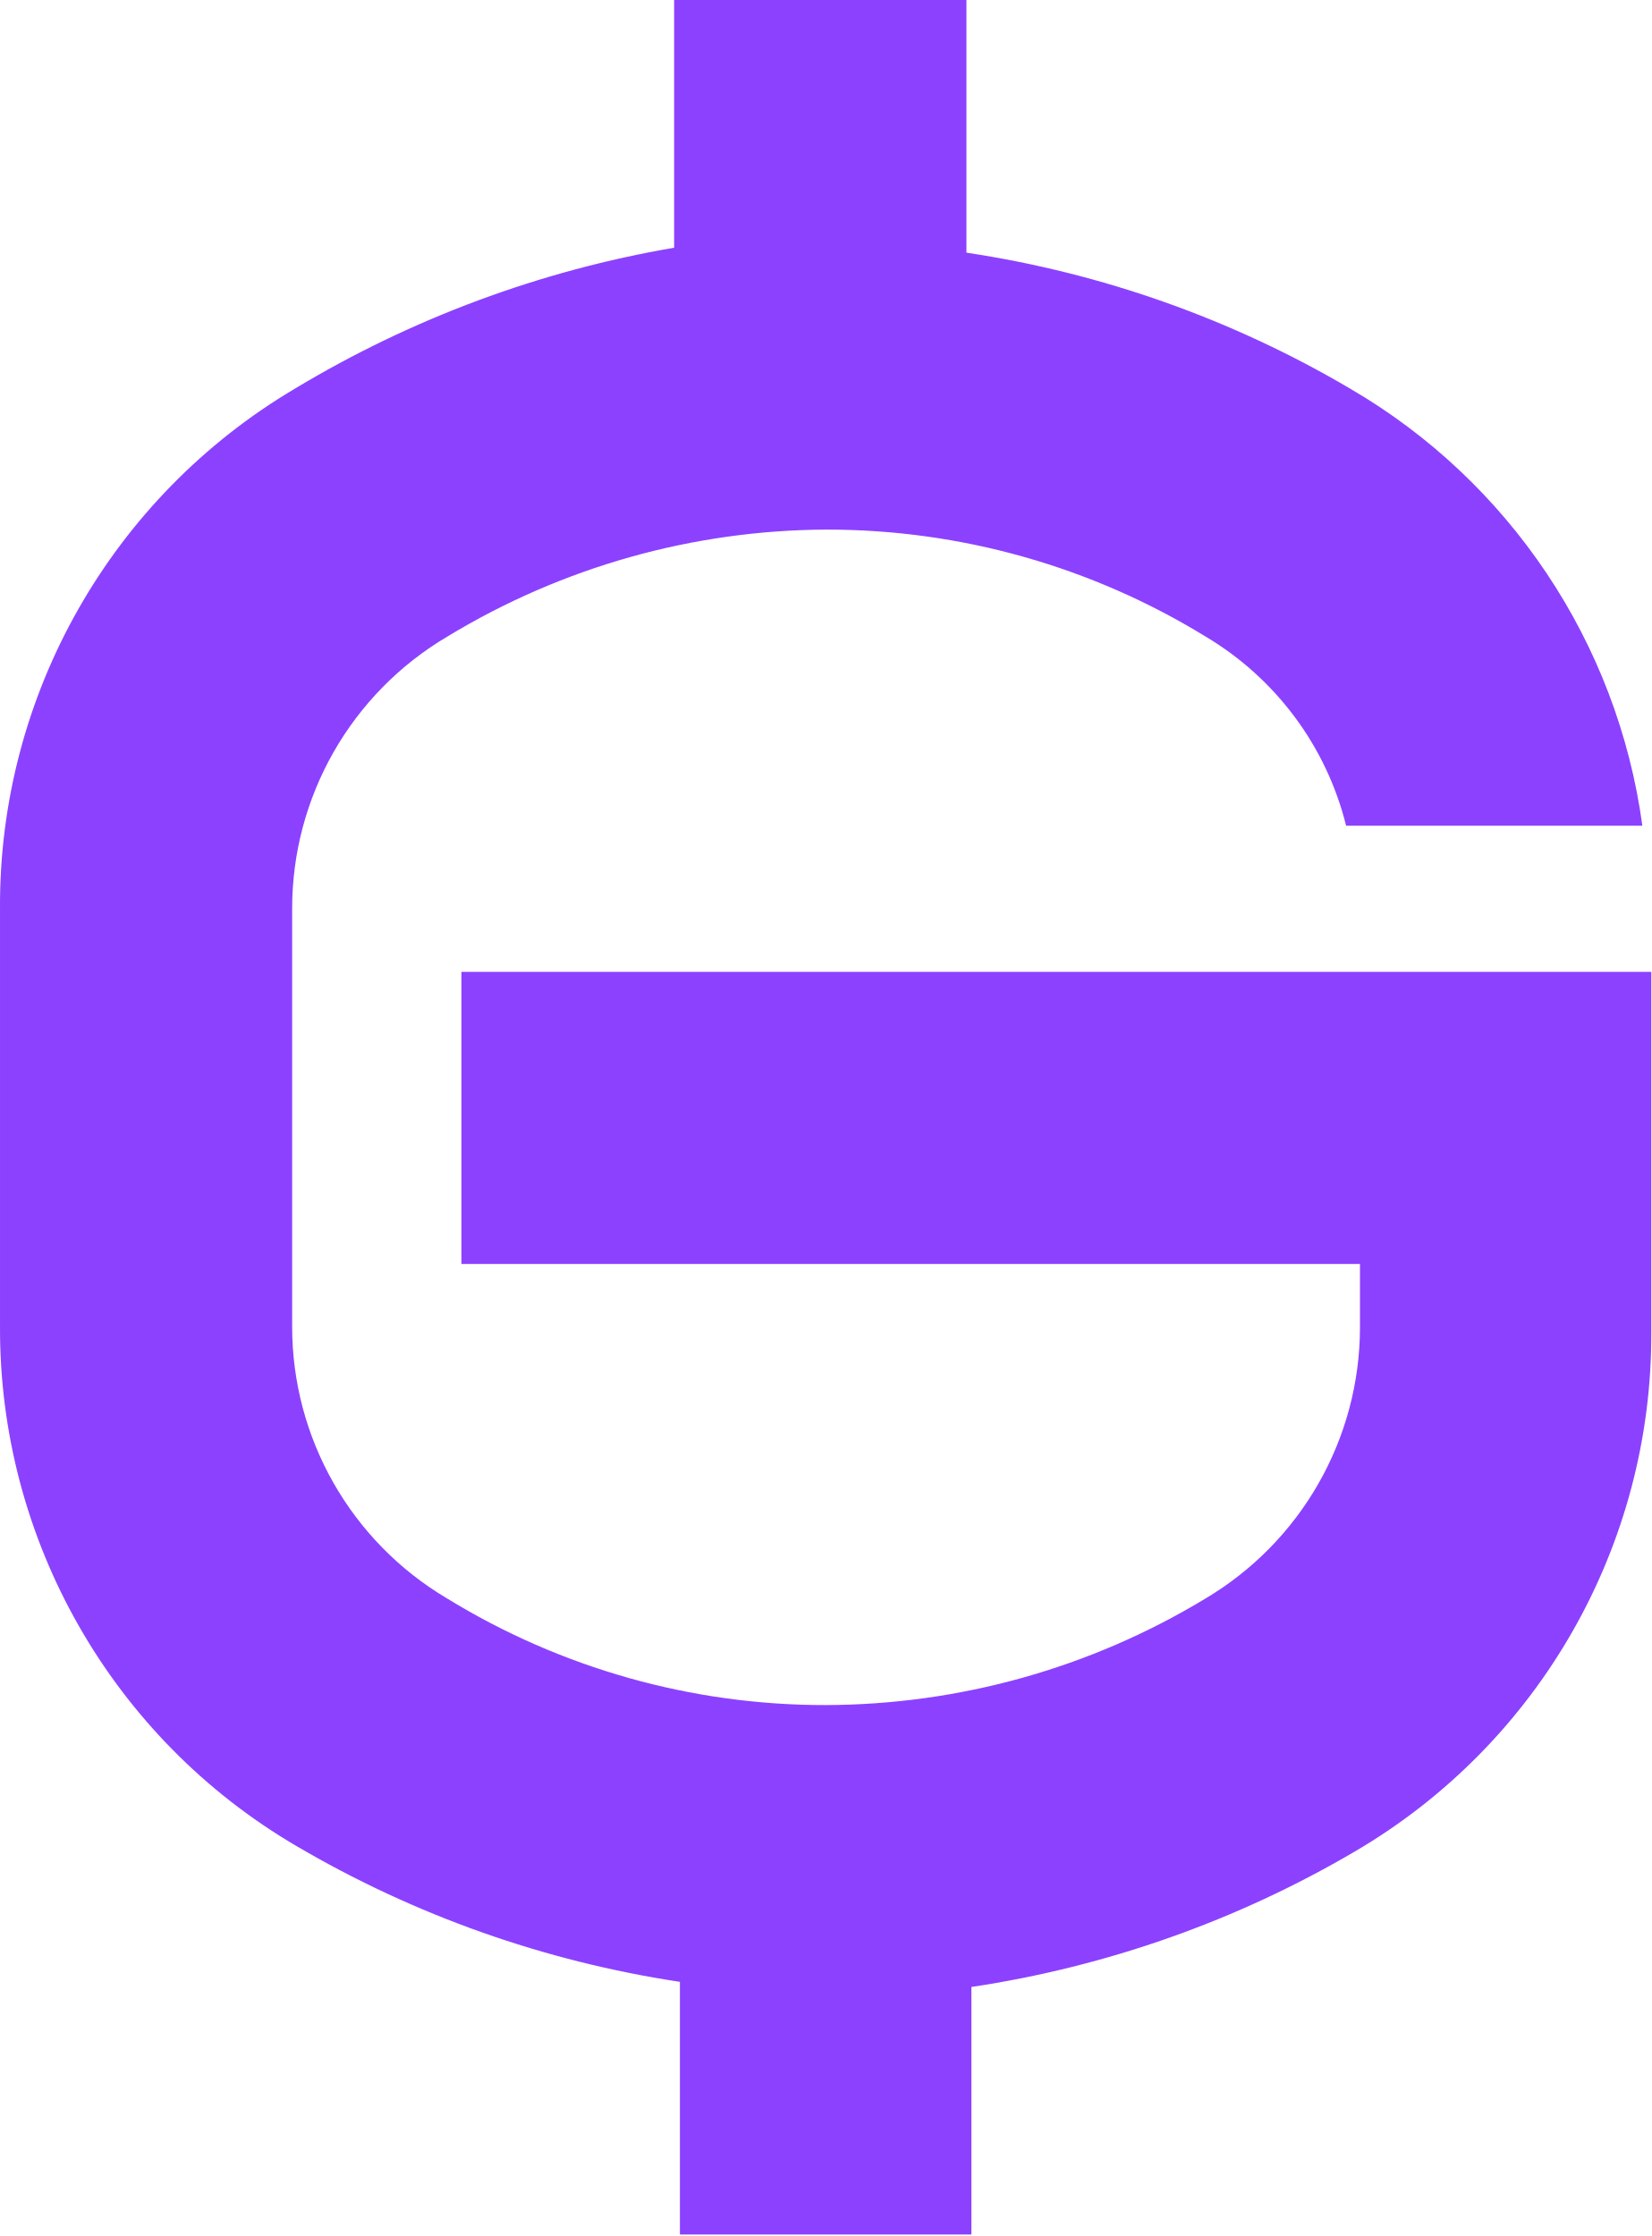
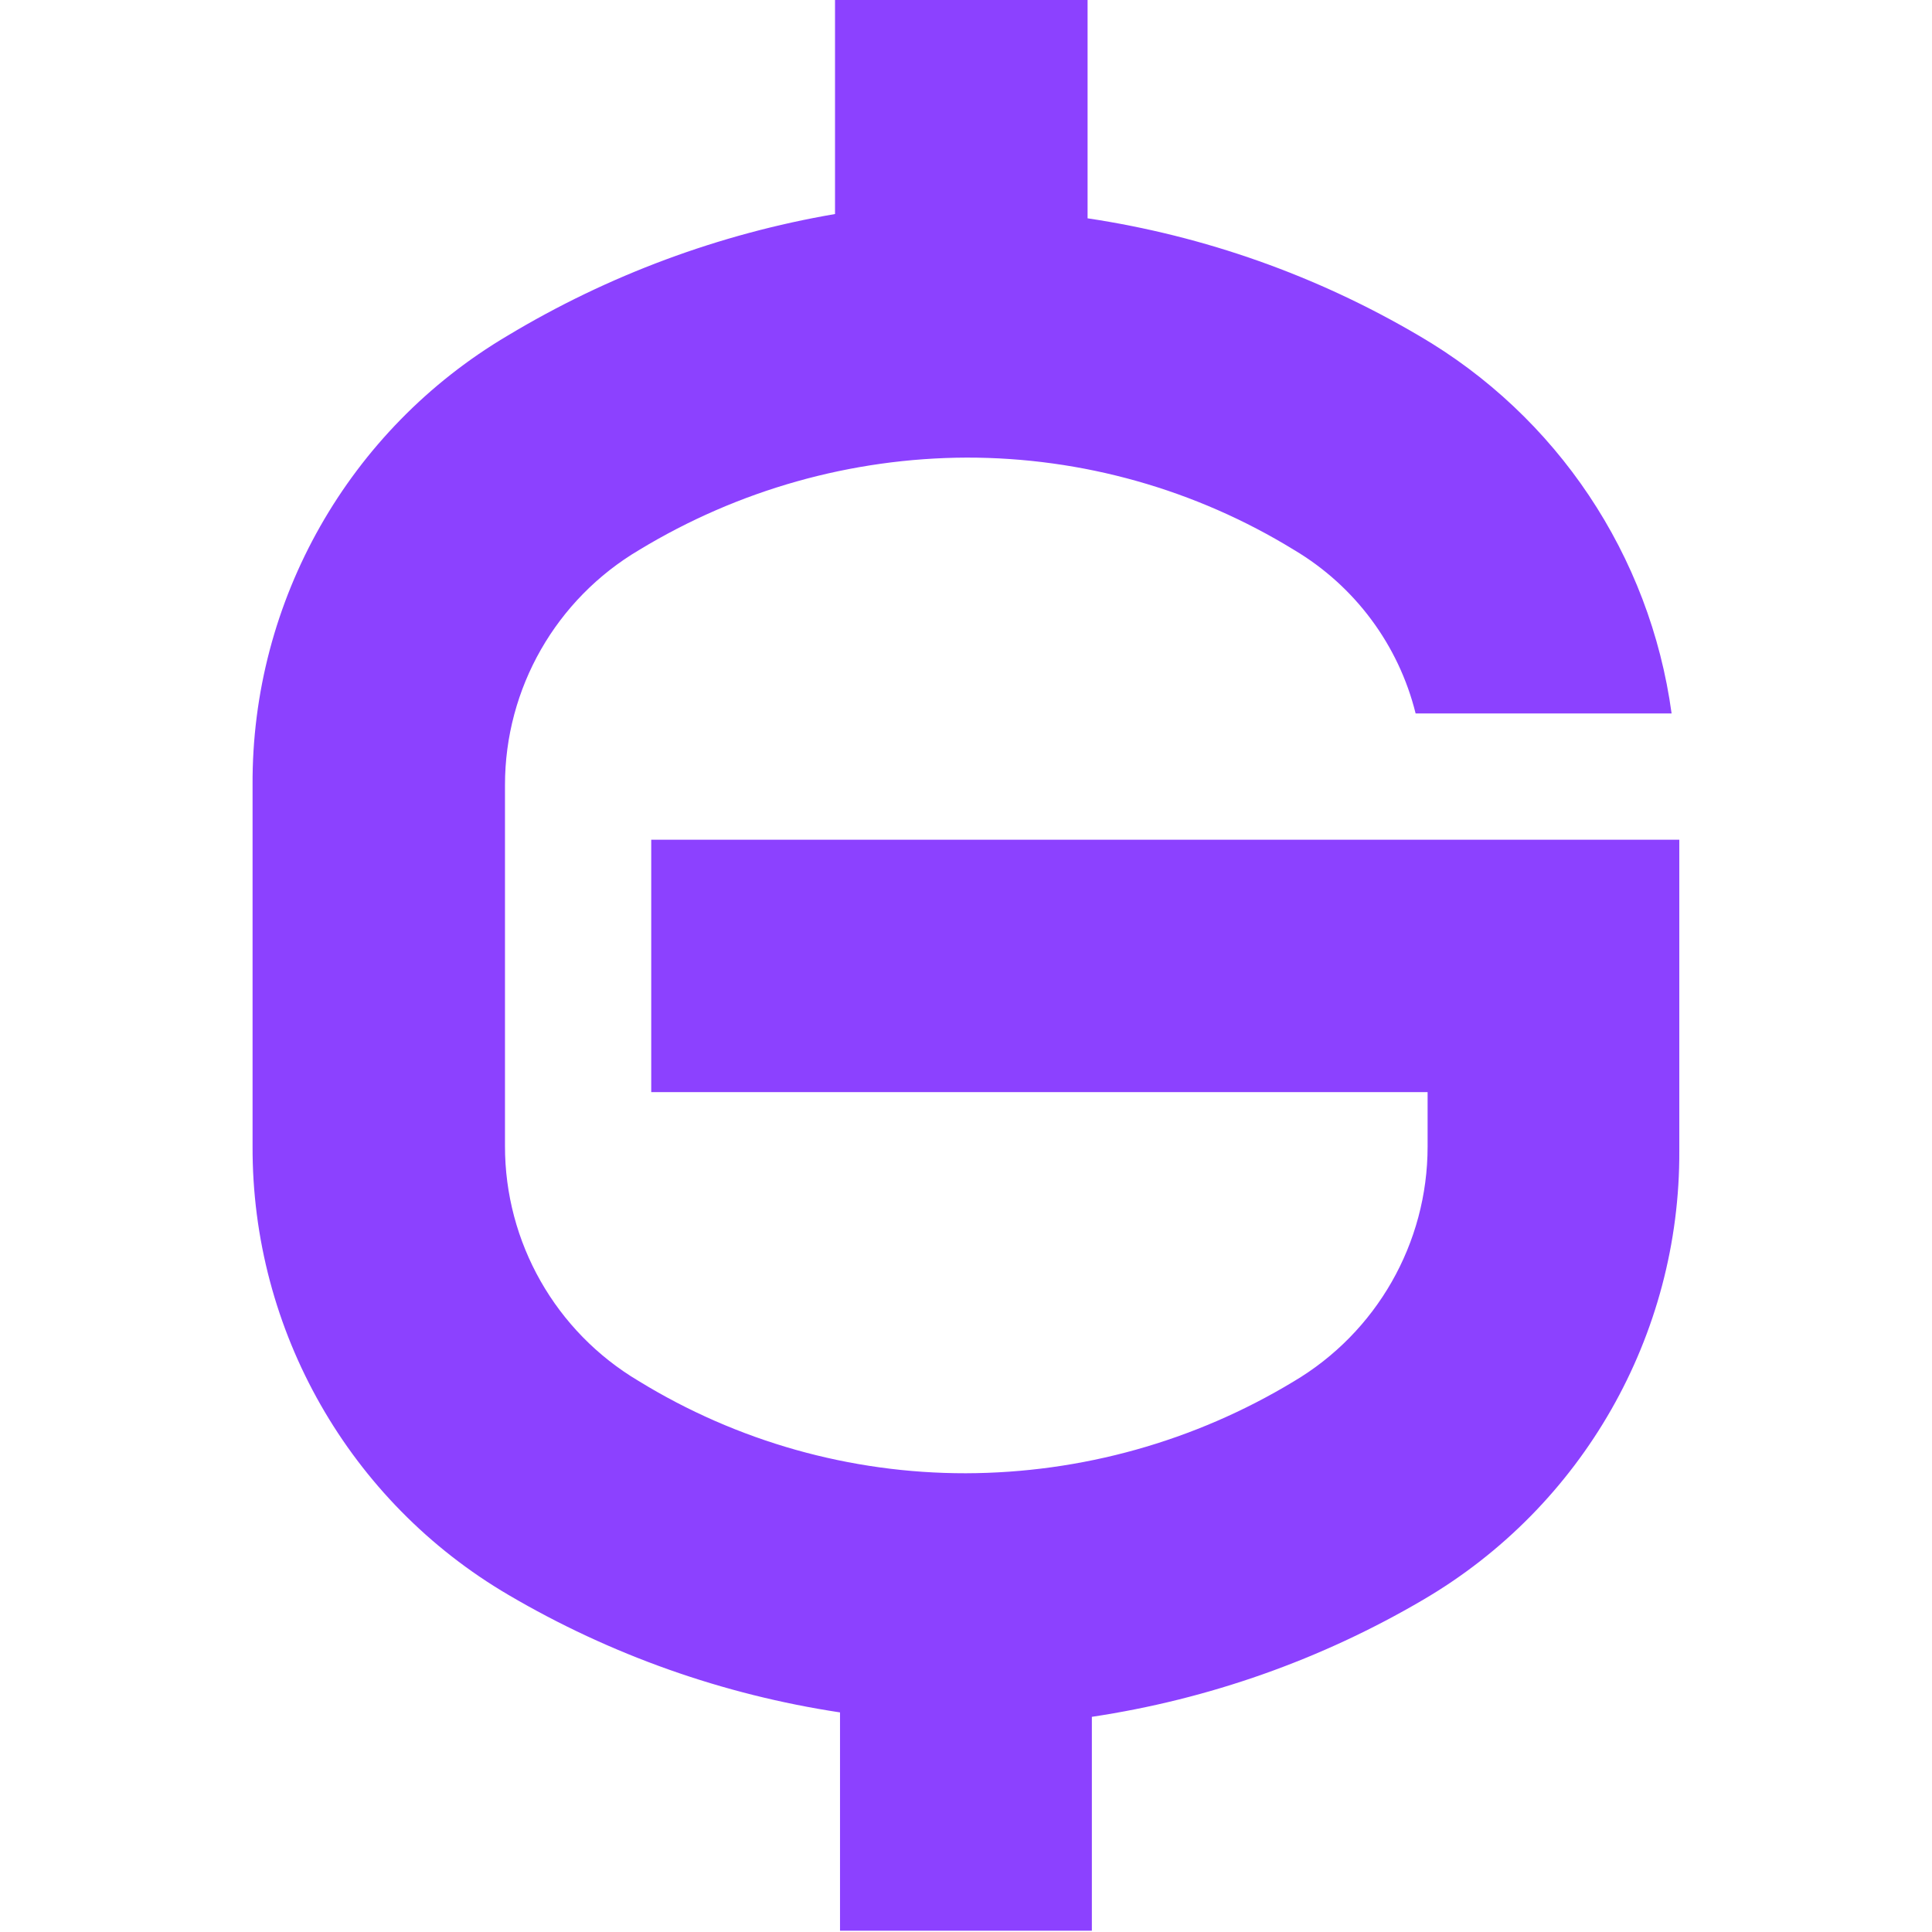
- <svg xmlns="http://www.w3.org/2000/svg" width="1000" height="1354" viewBox="0 0 1000 1354" fill="none">
+ <svg xmlns="http://www.w3.org/2000/svg" width="1354" height="1354" viewBox="-177 0 1354 1354" fill="none">
  <path d="M279.405 588.4V765.4H823.505V803.6C823.505 871.3 787.705 933.9 729.405 968.3C660.205 1010.1 580.805 1032.3 499.905 1032.5C418.905 1032.6 339.505 1010.2 270.505 967.8C212.405 933.3 176.805 870.7 176.905 803.1V550.1C176.905 482.4 212.705 419.8 271.005 385.4C340.205 343.4 419.505 321 500.405 320.7C581.405 320.6 660.805 343 729.905 385.4C772.505 410.7 803.205 452 815.105 500H994.505C979.405 389.2 914.105 291.6 817.505 235.3C746.005 193.2 667.205 165.3 585.205 153V0H408.205V150C327.105 163.9 249.305 192.8 178.805 235.2C67.505 301 -0.695 420.9 0.005 550.2V803.2C-0.495 932.5 67.805 1052.4 179.405 1117.8C250.905 1159.8 329.705 1187.7 411.705 1200.1V1353.1H588.205V1203.2C670.205 1190.9 749.005 1163.1 820.505 1121.1C932.105 1055.7 1000.51 935.8 999.905 806.5V588.5H279.405V588.4Z" fill="#8C41FF" />
</svg>
